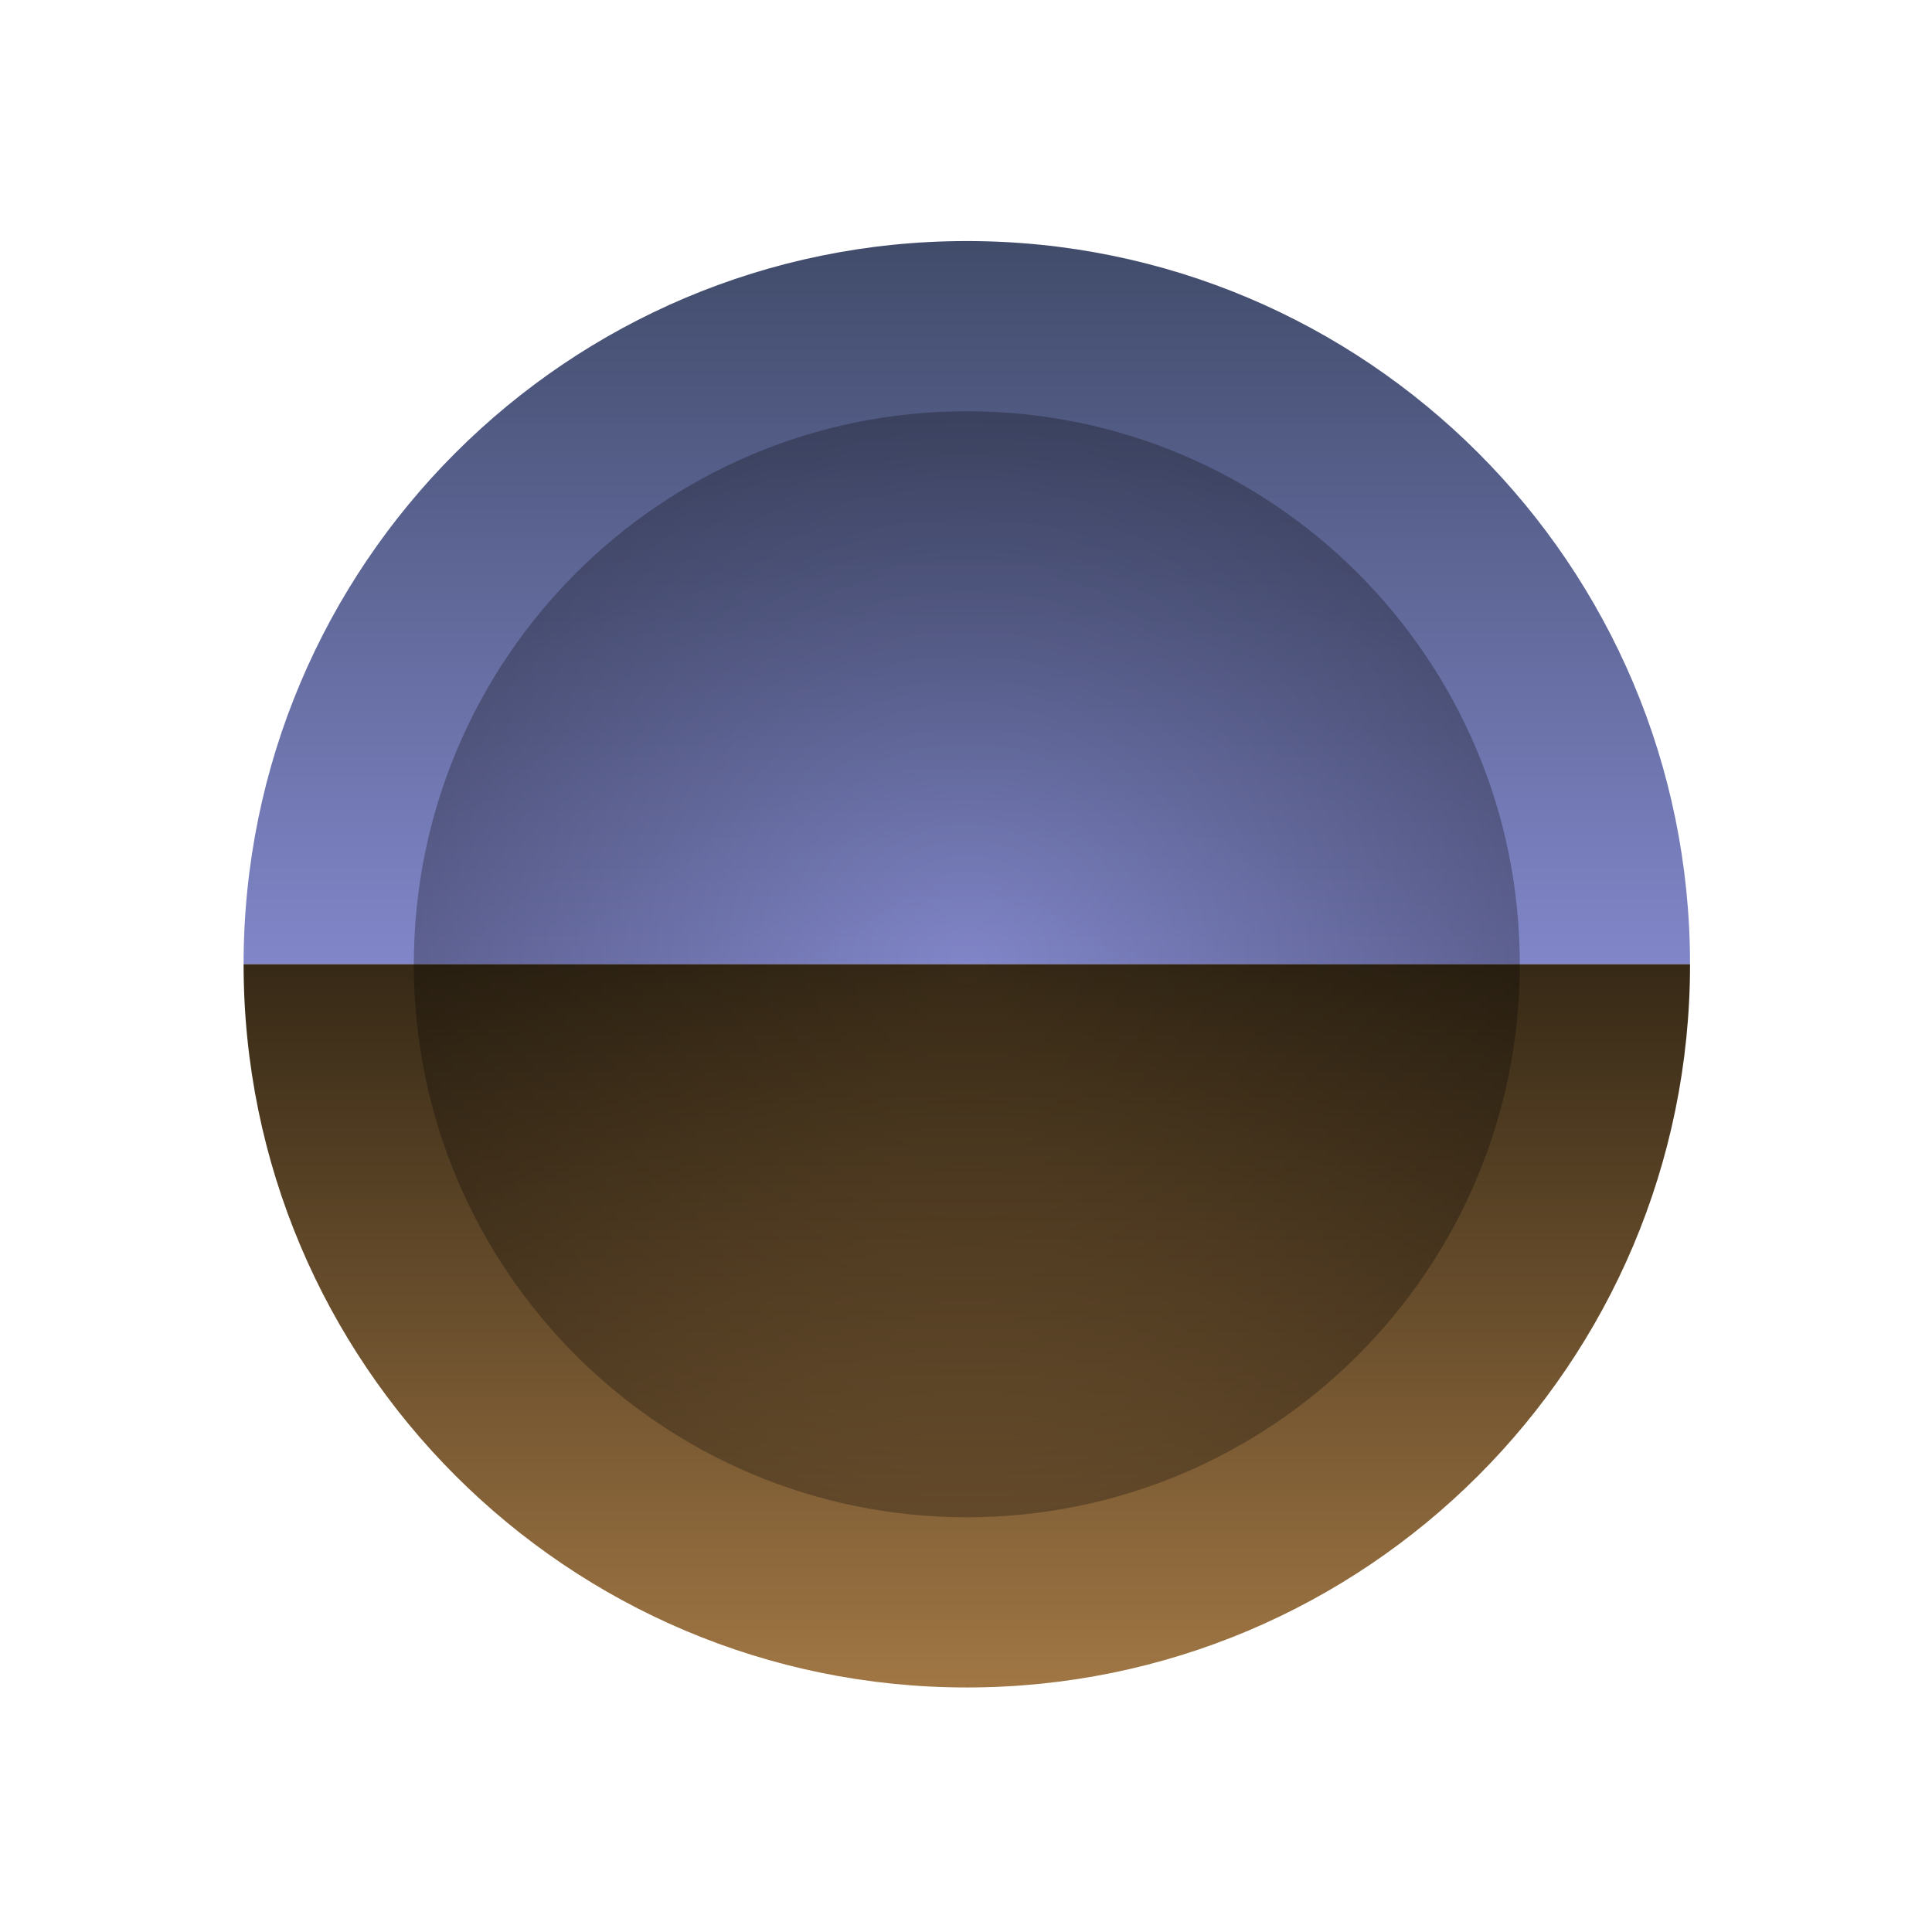
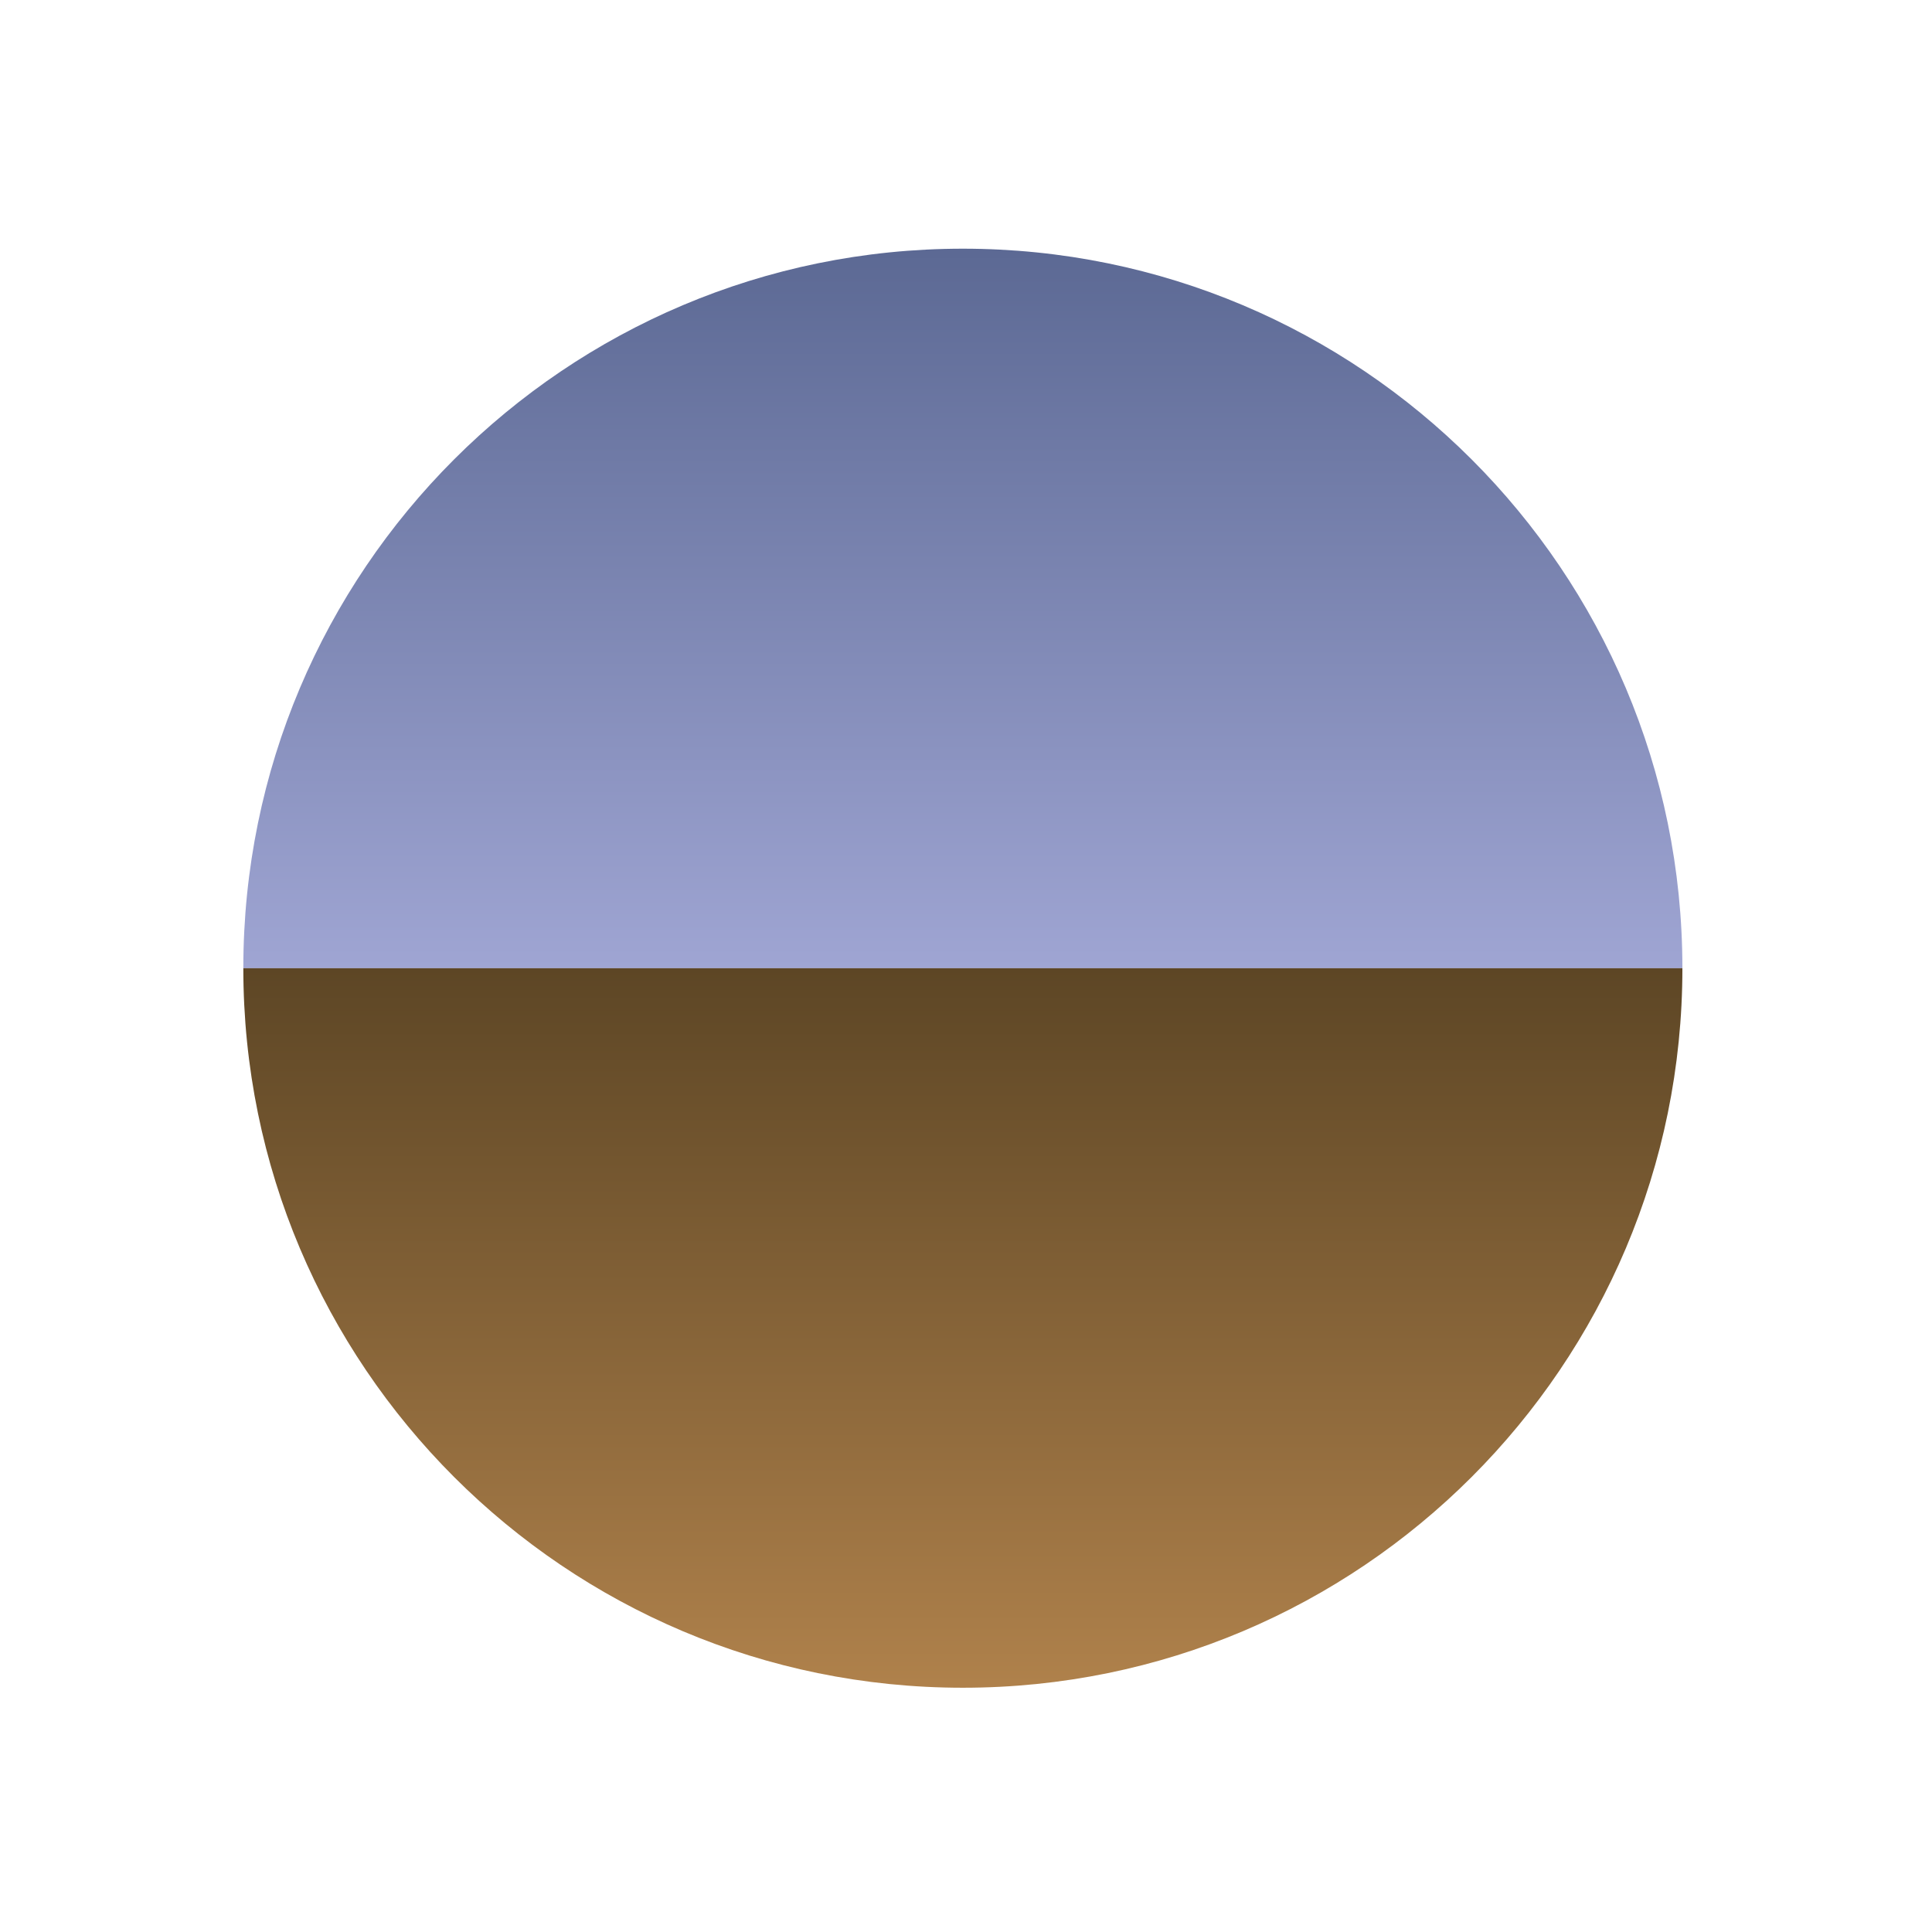
- <svg xmlns="http://www.w3.org/2000/svg" xmlns:ns1="http://www.openswatchbook.org/uri/2009/osb" xmlns:xlink="http://www.w3.org/1999/xlink" version="1.1" id="Layer_2" x="0px" y="0px" width="400.667" height="400.666" viewBox="0 0 400.667 400.666" enable-background="new 0 0 400.667 400.666" xml:space="preserve">
+ <svg xmlns="http://www.w3.org/2000/svg" xmlns:xlink="http://www.w3.org/1999/xlink" xml:space="preserve" enable-background="new 0 0 400.667 400.666" viewBox="0 0 400.667 400.666" height="400.666" width="400.667" y="0px" x="0px" id="Layer_2" version="1.1">
  <defs id="defs109">
-     <linearGradient id="linearGradient5786" ns1:paint="gradient">
-       <stop style="stop-color:#363636;stop-opacity:1;" offset="0" id="stop5788" />
-       <stop style="stop-color:#000000;stop-opacity:1;" offset="1" id="stop5790" />
+     <radialGradient xlink:href="#linearGradient5132" id="radialGradient5742-9-3" cx="129.286" cy="92.274" fx="129.286" fy="92.274" r="72.726" gradientUnits="userSpaceOnUse" gradientTransform="matrix(1.651434,0,0,1.651434,-84.14424,-60.12361)" />
+     <linearGradient id="linearGradient5132">
+       <stop id="stop5134" offset="0" style="stop-color:#969696;stop-opacity:1" />
+       <stop id="stop5136" offset="1" style="stop-color:#000000;stop-opacity:1" />
    </linearGradient>
-     <linearGradient y2="25.104" x2="282.666" y1="92.274" x1="282.666" gradientTransform="translate(1.438481,3.9999998e-5)" gradientUnits="userSpaceOnUse" id="linearGradient5590" xlink:href="#linearGradient5602" />
+     <linearGradient xlink:href="#linearGradient5602" id="linearGradient5590" gradientUnits="userSpaceOnUse" gradientTransform="matrix(2,0,0,2,-37.34204,-370.6998)" x1="282.666" y1="92.274" x2="282.666" y2="25.104" />
    <linearGradient id="linearGradient5602">
-       <stop style="stop-color:#8186c9;stop-opacity:1" offset="0" id="stop5604" />
-       <stop style="stop-color:#414c6b;stop-opacity:1" offset="1" id="stop5606" />
+       <stop id="stop5604" offset="0" style="stop-color:#9fa5d3;stop-opacity:1" />
+       <stop id="stop5606" offset="1" style="stop-color:#5c6994;stop-opacity:1" />
    </linearGradient>
-     <linearGradient y2="25.104" x2="282.666" y1="92.274" x1="282.666" gradientTransform="matrix(1,0,0,-1,1.43852,184.5481)" gradientUnits="userSpaceOnUse" id="linearGradient5592" xlink:href="#linearGradient5596" />
+     <linearGradient xlink:href="#linearGradient5596" id="linearGradient5592" gradientUnits="userSpaceOnUse" gradientTransform="matrix(2,0,0,-2,-37.34197,-1.603674)" x1="282.666" y1="92.274" x2="282.666" y2="25.104" />
    <linearGradient id="linearGradient5596">
-       <stop id="stop5598" offset="0" style="stop-color:#362916;stop-opacity:1" />
-       <stop id="stop5600" offset="1" style="stop-color:#a07644;stop-opacity:1" />
-     </linearGradient>
-     <radialGradient gradientTransform="matrix(1.493062,2.7015402e-8,-2.7572991e-8,1.523878,-140.0815,-48.34081)" gradientUnits="userSpaceOnUse" r="51.628" fy="92.275" fx="284.105" cy="92.275" cx="284.105" id="radialGradient7445" xlink:href="#linearGradient7439" />
-     <linearGradient id="linearGradient7439">
-       <stop id="stop7441" offset="0" style="stop-color:#000000;stop-opacity:0" />
-       <stop id="stop7443" offset="1" style="stop-color:#000000;stop-opacity:0.412" />
+       <stop style="stop-color:#5d4625;stop-opacity:1" offset="0" id="stop5598" />
+       <stop style="stop-color:#af814b;stop-opacity:1" offset="1" id="stop5600" />
    </linearGradient>
  </defs>
-   <g style="display:inline" transform="matrix(2.221348,0,0,2.221348,-430.593,-5.001066)" id="g16819">
-     <path id="path4856-0-2" d="m 284.105,24.756 c -37.29,0 -67.52,30.228 -67.52,67.518 60.799,5.3e-4 95.186,0 135.039,0 0,-37.29 -30.23,-67.518 -67.52,-67.518 z" style="display:inline;opacity:1;fill:url(#linearGradient5590);fill-opacity:1;stroke:none;stroke-width:0.5;stroke-miterlimit:4;stroke-dasharray:none;stroke-dashoffset:0;stroke-opacity:1" />
-     <path id="path4856-4" d="m 216.585,92.273 c 0,37.29 30.23,67.52 67.52,67.52 37.29,1e-5 67.52,-30.23 67.52,-67.52 -50.981,5.3e-4 -87.054,5.3e-4 -135.039,0 z" style="display:inline;opacity:1;fill:url(#linearGradient5592);fill-opacity:1;stroke:none;stroke-width:0.5;stroke-miterlimit:4;stroke-dasharray:none;stroke-dashoffset:0;stroke-opacity:1" />
-     <circle style="display:inline;opacity:1;fill:url(#radialGradient7445);fill-opacity:1;stroke:none;stroke-width:0.5;stroke-miterlimit:4;stroke-dasharray:none;stroke-opacity:1" id="path7341-9" cx="284.105" cy="92.275" r="51.628" />
+   <g transform="matrix(2.221348,0,0,2.221348,-86.85814,-4.97207)" style="display:inline" id="airspeedIndicatorHand" />
+   <g transform="matrix(2.221348,0,0,2.221348,-86.85814,-4.97207)" style="display:inline" id="airspeedIndicatorFg" />
+   <g id="g7302" style="display:inline" transform="matrix(1.105018,0,0,1.105018,-383.7562,406.4927)">
+     <path style="display:inline;opacity:1;fill:url(#linearGradient5590);fill-opacity:1;stroke:none;stroke-width:0.5;stroke-miterlimit:4;stroke-dasharray:none;stroke-dashoffset:0;stroke-opacity:1" d="m 527.99,-321.188 c -74.579,0 -135.039,60.456 -135.039,135.035 121.597,0.001 190.372,0 270.078,0 0,-74.579 -60.46,-135.035 -135.039,-135.035 z" id="path4856-0-2" />
+     <path style="display:inline;opacity:1;fill:url(#linearGradient5592);fill-opacity:1;stroke:none;stroke-width:0.5;stroke-miterlimit:4;stroke-dasharray:none;stroke-dashoffset:0;stroke-opacity:1" d="m 392.951,-186.153 c 0,74.579 60.46,135.039 135.039,135.039 74.579,2e-5 135.039,-60.46 135.039,-135.039 -101.961,0.001 -174.108,0.001 -270.078,0 z" id="path4856-4" />
  </g>
</svg>
